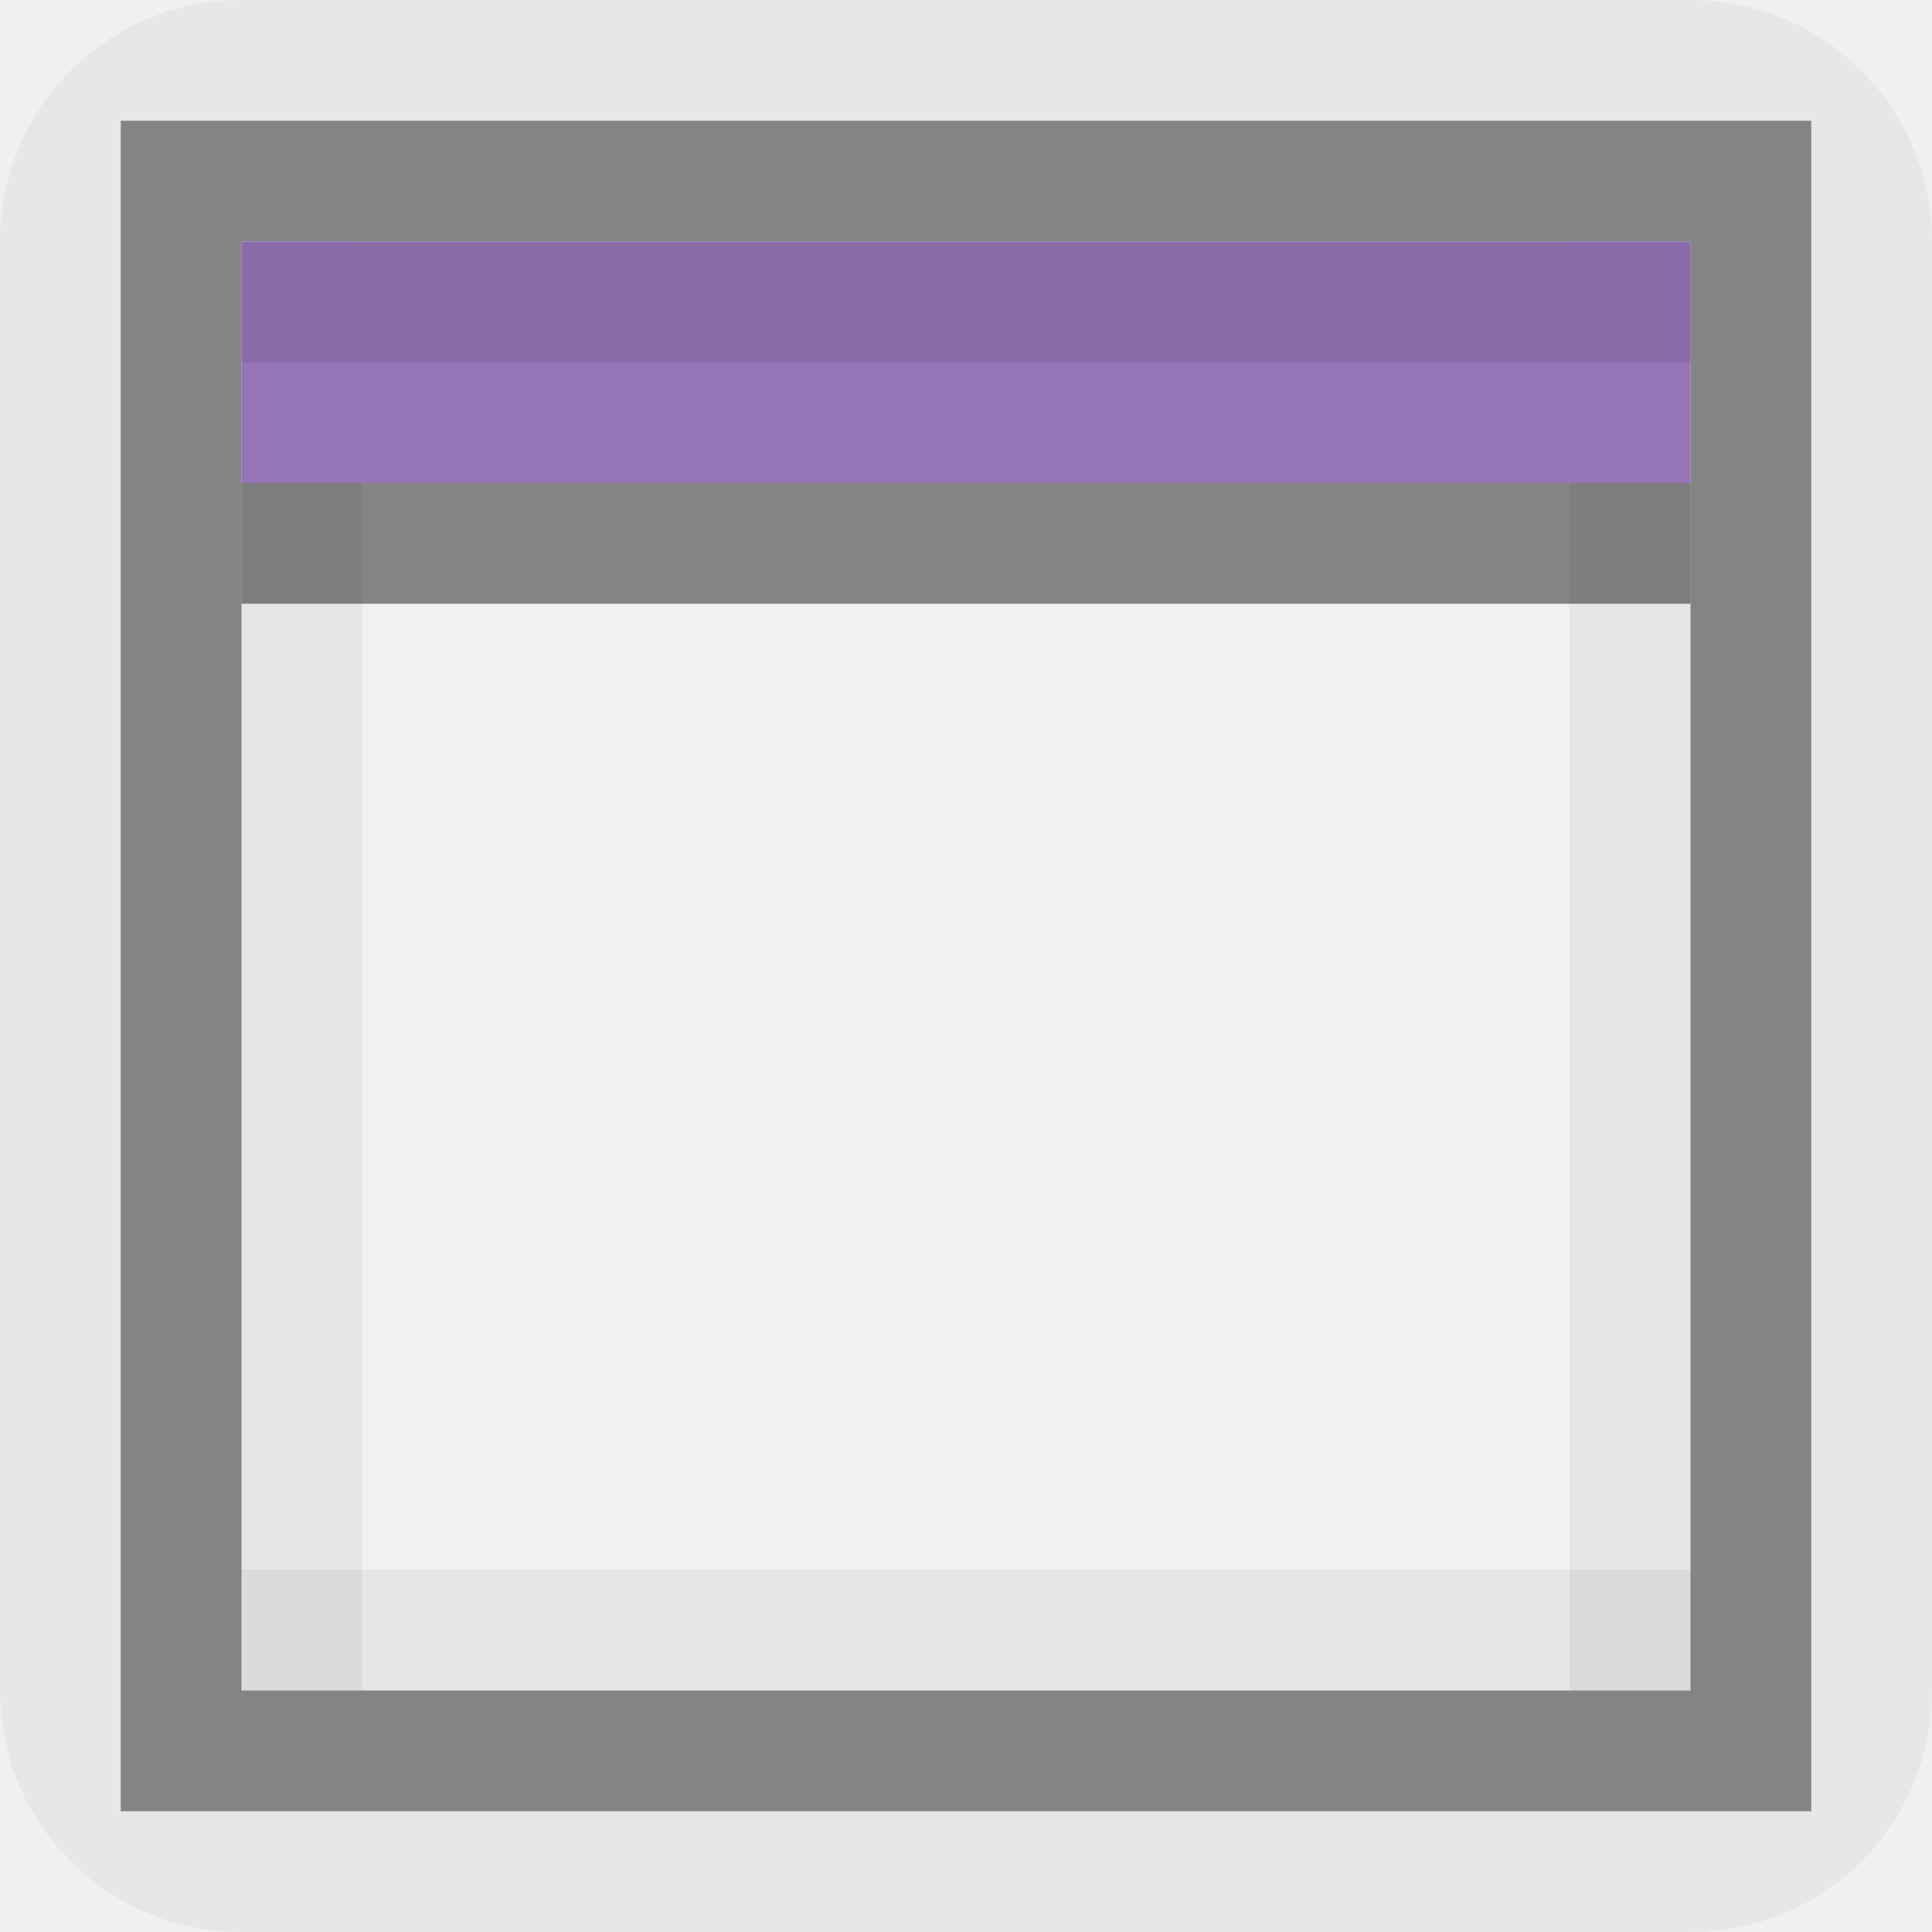
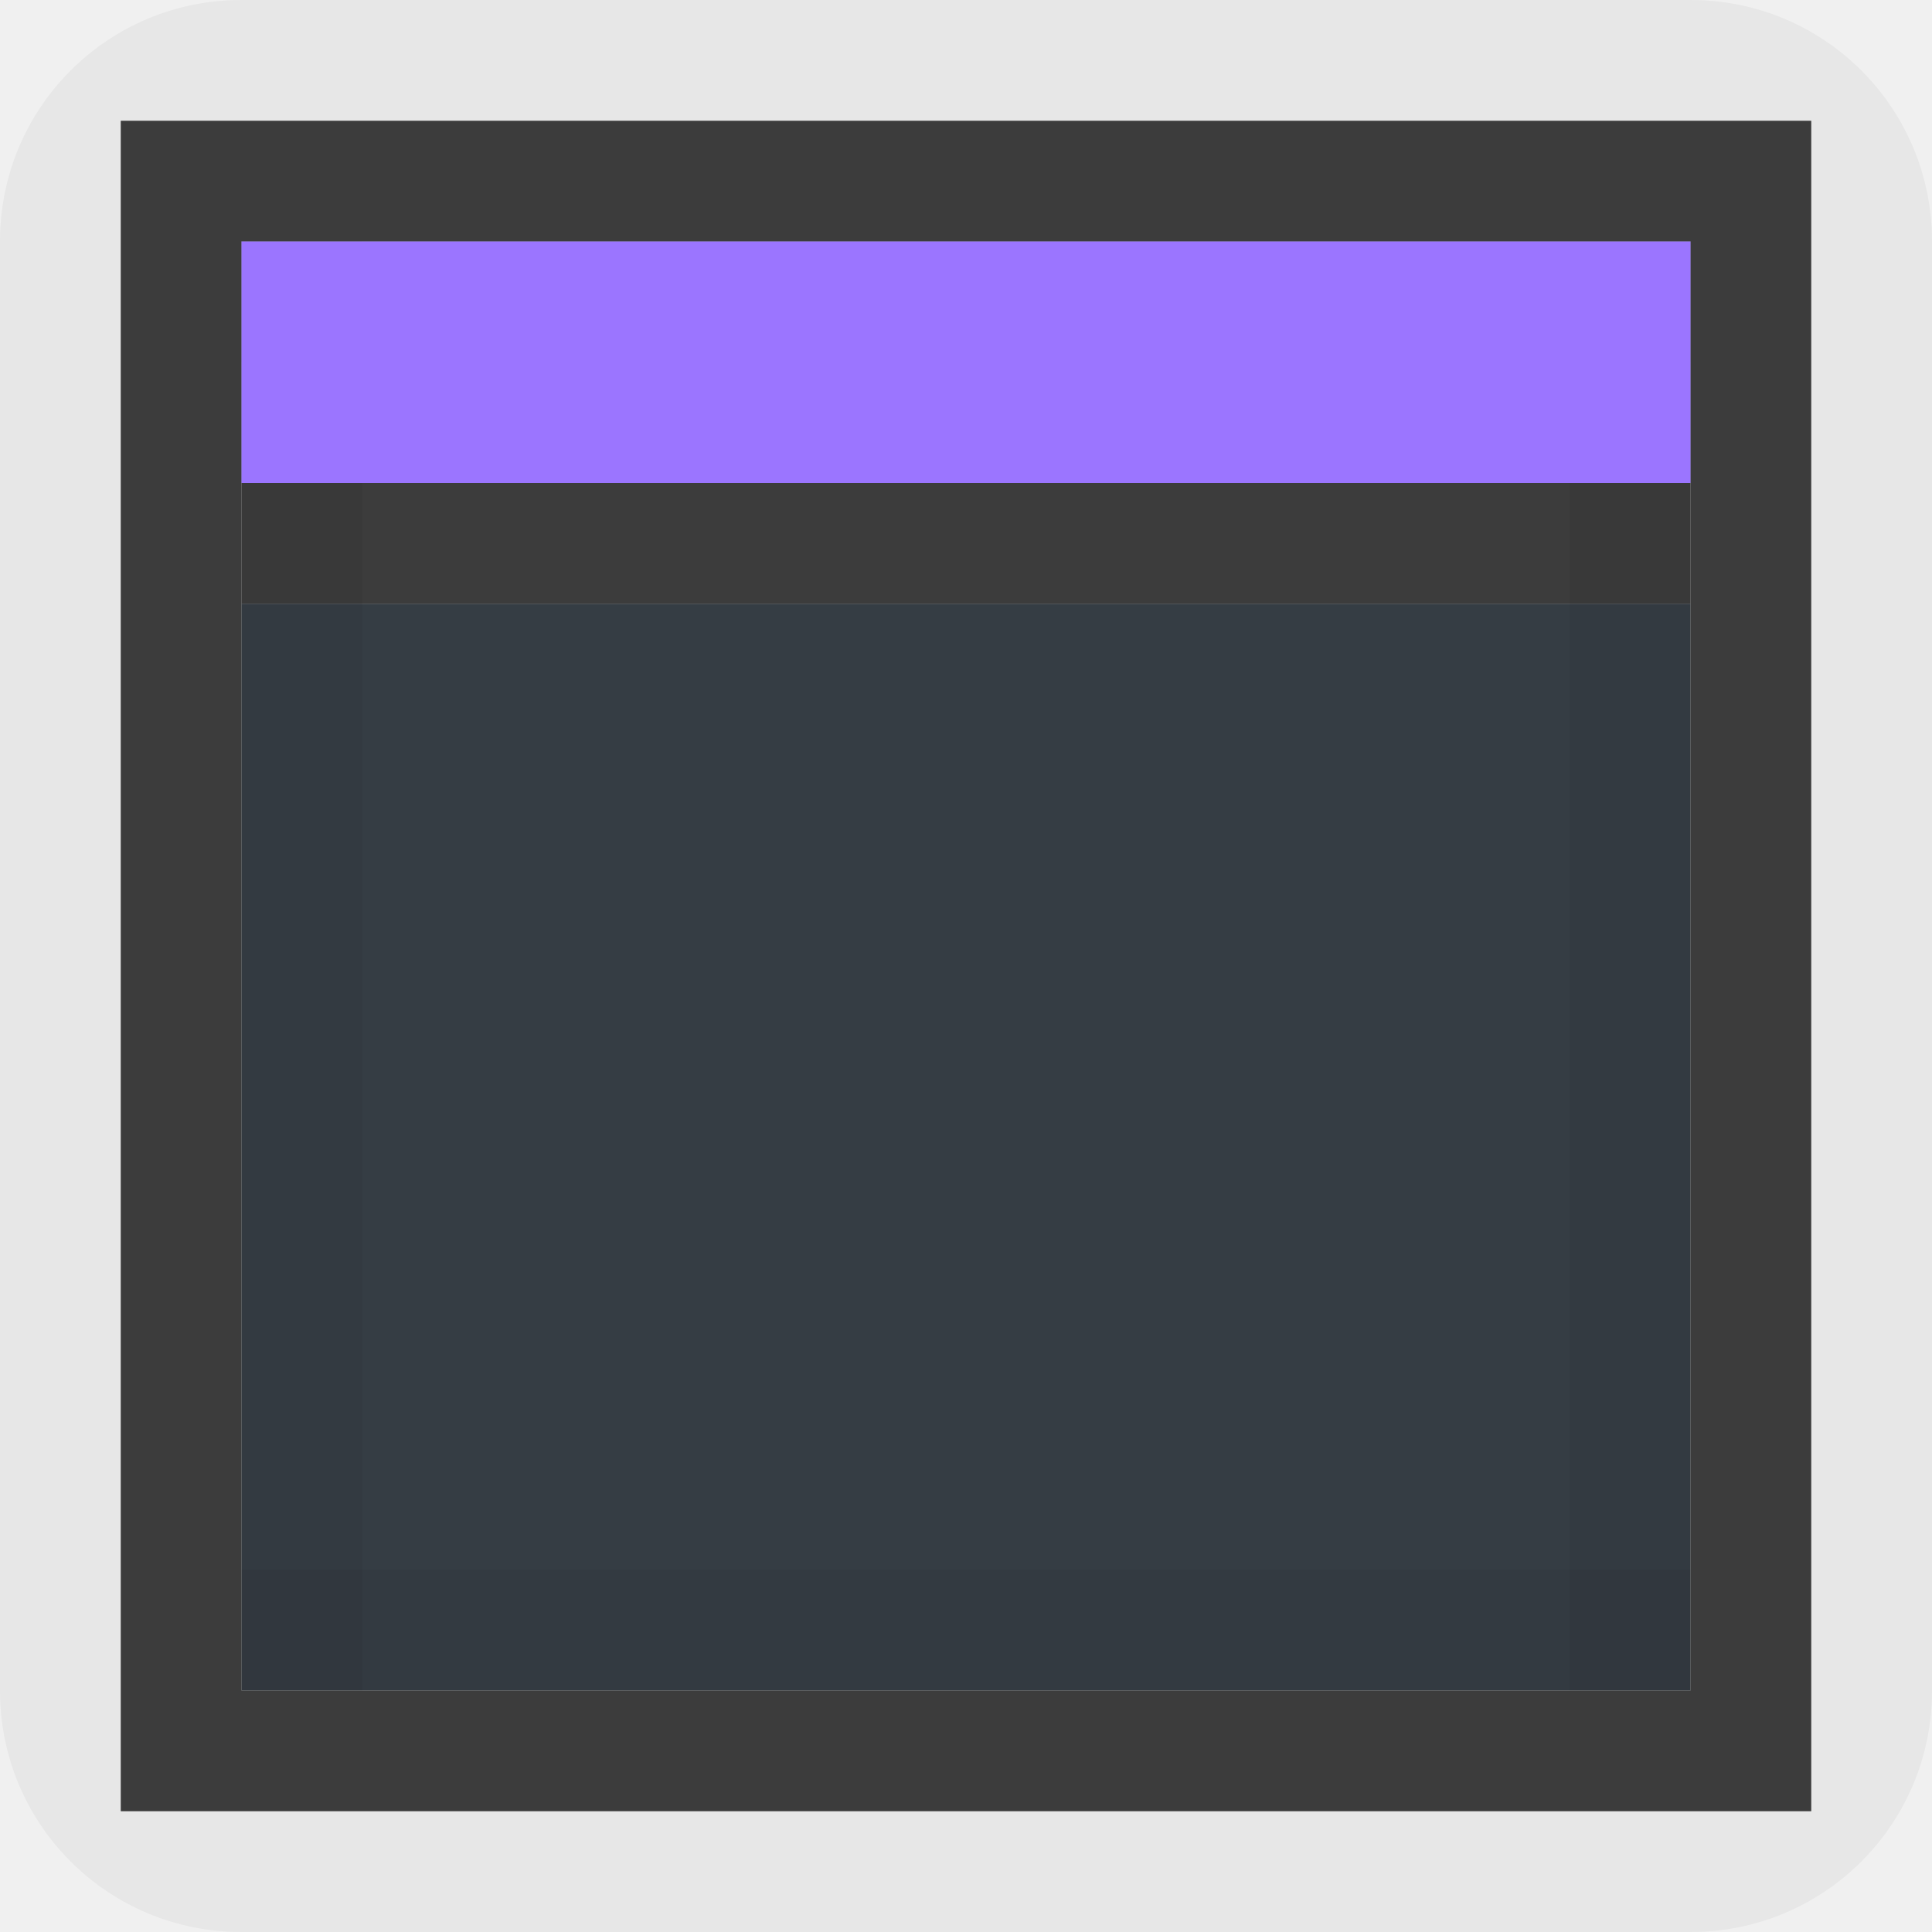
<svg xmlns="http://www.w3.org/2000/svg" width="16" height="16" id="svg11300" version="1.0" style="display:inline;enable-background:new">
  <defs id="defs3" />
  <g style="display:inline" id="layer1" transform="translate(0,-284)">
    <path id="rect4145-7" d="m 14,284 c 1.108,0 2,0.892 2,2 l 0,12 c 0,1.108 -0.892,2 -2,2 l -12,0 c -1.108,0 -2,-0.892 -2,-2 l 0,-12 c 0,-1.108 0.892,-2 2,-2 z m 1,1 -14,0 0,14 14,0 z" style="opacity:0.04;fill:#000000;fill-opacity:1;stroke:none" />
-     <rect style="opacity:0.07;fill:#ffffff;fill-opacity:1;stroke:none" id="rect5188-0-6" width="12" height="12" x="-14" y="286" transform="scale(-1,1)" />
-     <path style="opacity:0.45;fill:#000000;fill-opacity:1;stroke:none" d="m 15,285 0,14 -14,0 0,-14 z m -1,1 -12,0 0,12 12,0 z" id="rect5190-8-5" />
+     <path style="opacity:0.95;fill:#2c343c;fill-opacity:1;stroke:none" d="M 2 2 L 2 4 L 14 4 L 14 2 L 2 2 z M 2 5 L 2 14 L 14 14 L 14 5 L 2 5 z " transform="translate(0,284)" id="rect5188-0-6" />
+     <path style="opacity:0.75;fill:#000000;fill-opacity:1;stroke:none" d="m 15,285 0,14 -14,0 0,-14 z m -1,1 -12,0 0,12 12,0 z" id="rect5190-8-5" />
    <g style="opacity:1" id="g3087" transform="matrix(-1,0,0,1,16,0)">
      <path id="rect3949" d="m 2,286 12,0 0,1 -12,0 z" style="opacity:0.05;fill:#000000;fill-opacity:1;stroke:none" />
      <path id="rect3951" d="m 286,-3 12,0 0,1 -12,0 z" style="opacity:0.05;fill:#000000;fill-opacity:1;stroke:none" transform="matrix(0,1,-1,0,0,0)" />
      <path id="rect3953" d="m 286,-14 12,0 0,1 -12,0 z" style="opacity:0.05;fill:#000000;fill-opacity:1;stroke:none" transform="matrix(0,1,-1,0,0,0)" />
      <path id="rect3967" d="m 2,297 12,0 0,1 -12,0 z" style="opacity:0.05;fill:#000000;fill-opacity:1;stroke:none" />
    </g>
-     <g style="display:inline;enable-background:new" transform="matrix(0,1,-1,0,300,274)" id="g4203-6">
-       <rect y="286" x="12" height="12" width="2" id="rect4270-9-0-0" style="fill:#9574b8;fill-opacity:1;stroke:none" />
-       <path id="rect4238-6-0" d="m 14,286 1,0 0,12 -1,0 z" style="opacity:0.45;fill:#000000;fill-opacity:1;stroke:none" />
-       <path style="display:inline;opacity:0.08;fill:#000000;fill-opacity:1;stroke:none;enable-background:new" d="m 13,286 0,12 -1,0 0,-12 z" id="path4201-9" />
-     </g>
+     <rect transform="matrix(0,1,-1,0,0,0)" style="fill:#9b75ff;fill-opacity:1;stroke:none" id="rect4270-9-0-0" width="2" height="12" x="286" y="-14" />
+     <path style="opacity:0.75;fill:#000000;fill-opacity:1;stroke:none" d="m 14,288 0,1 -12,0 0,-1 z" id="rect4238-6-0" />
  </g>
</svg>
